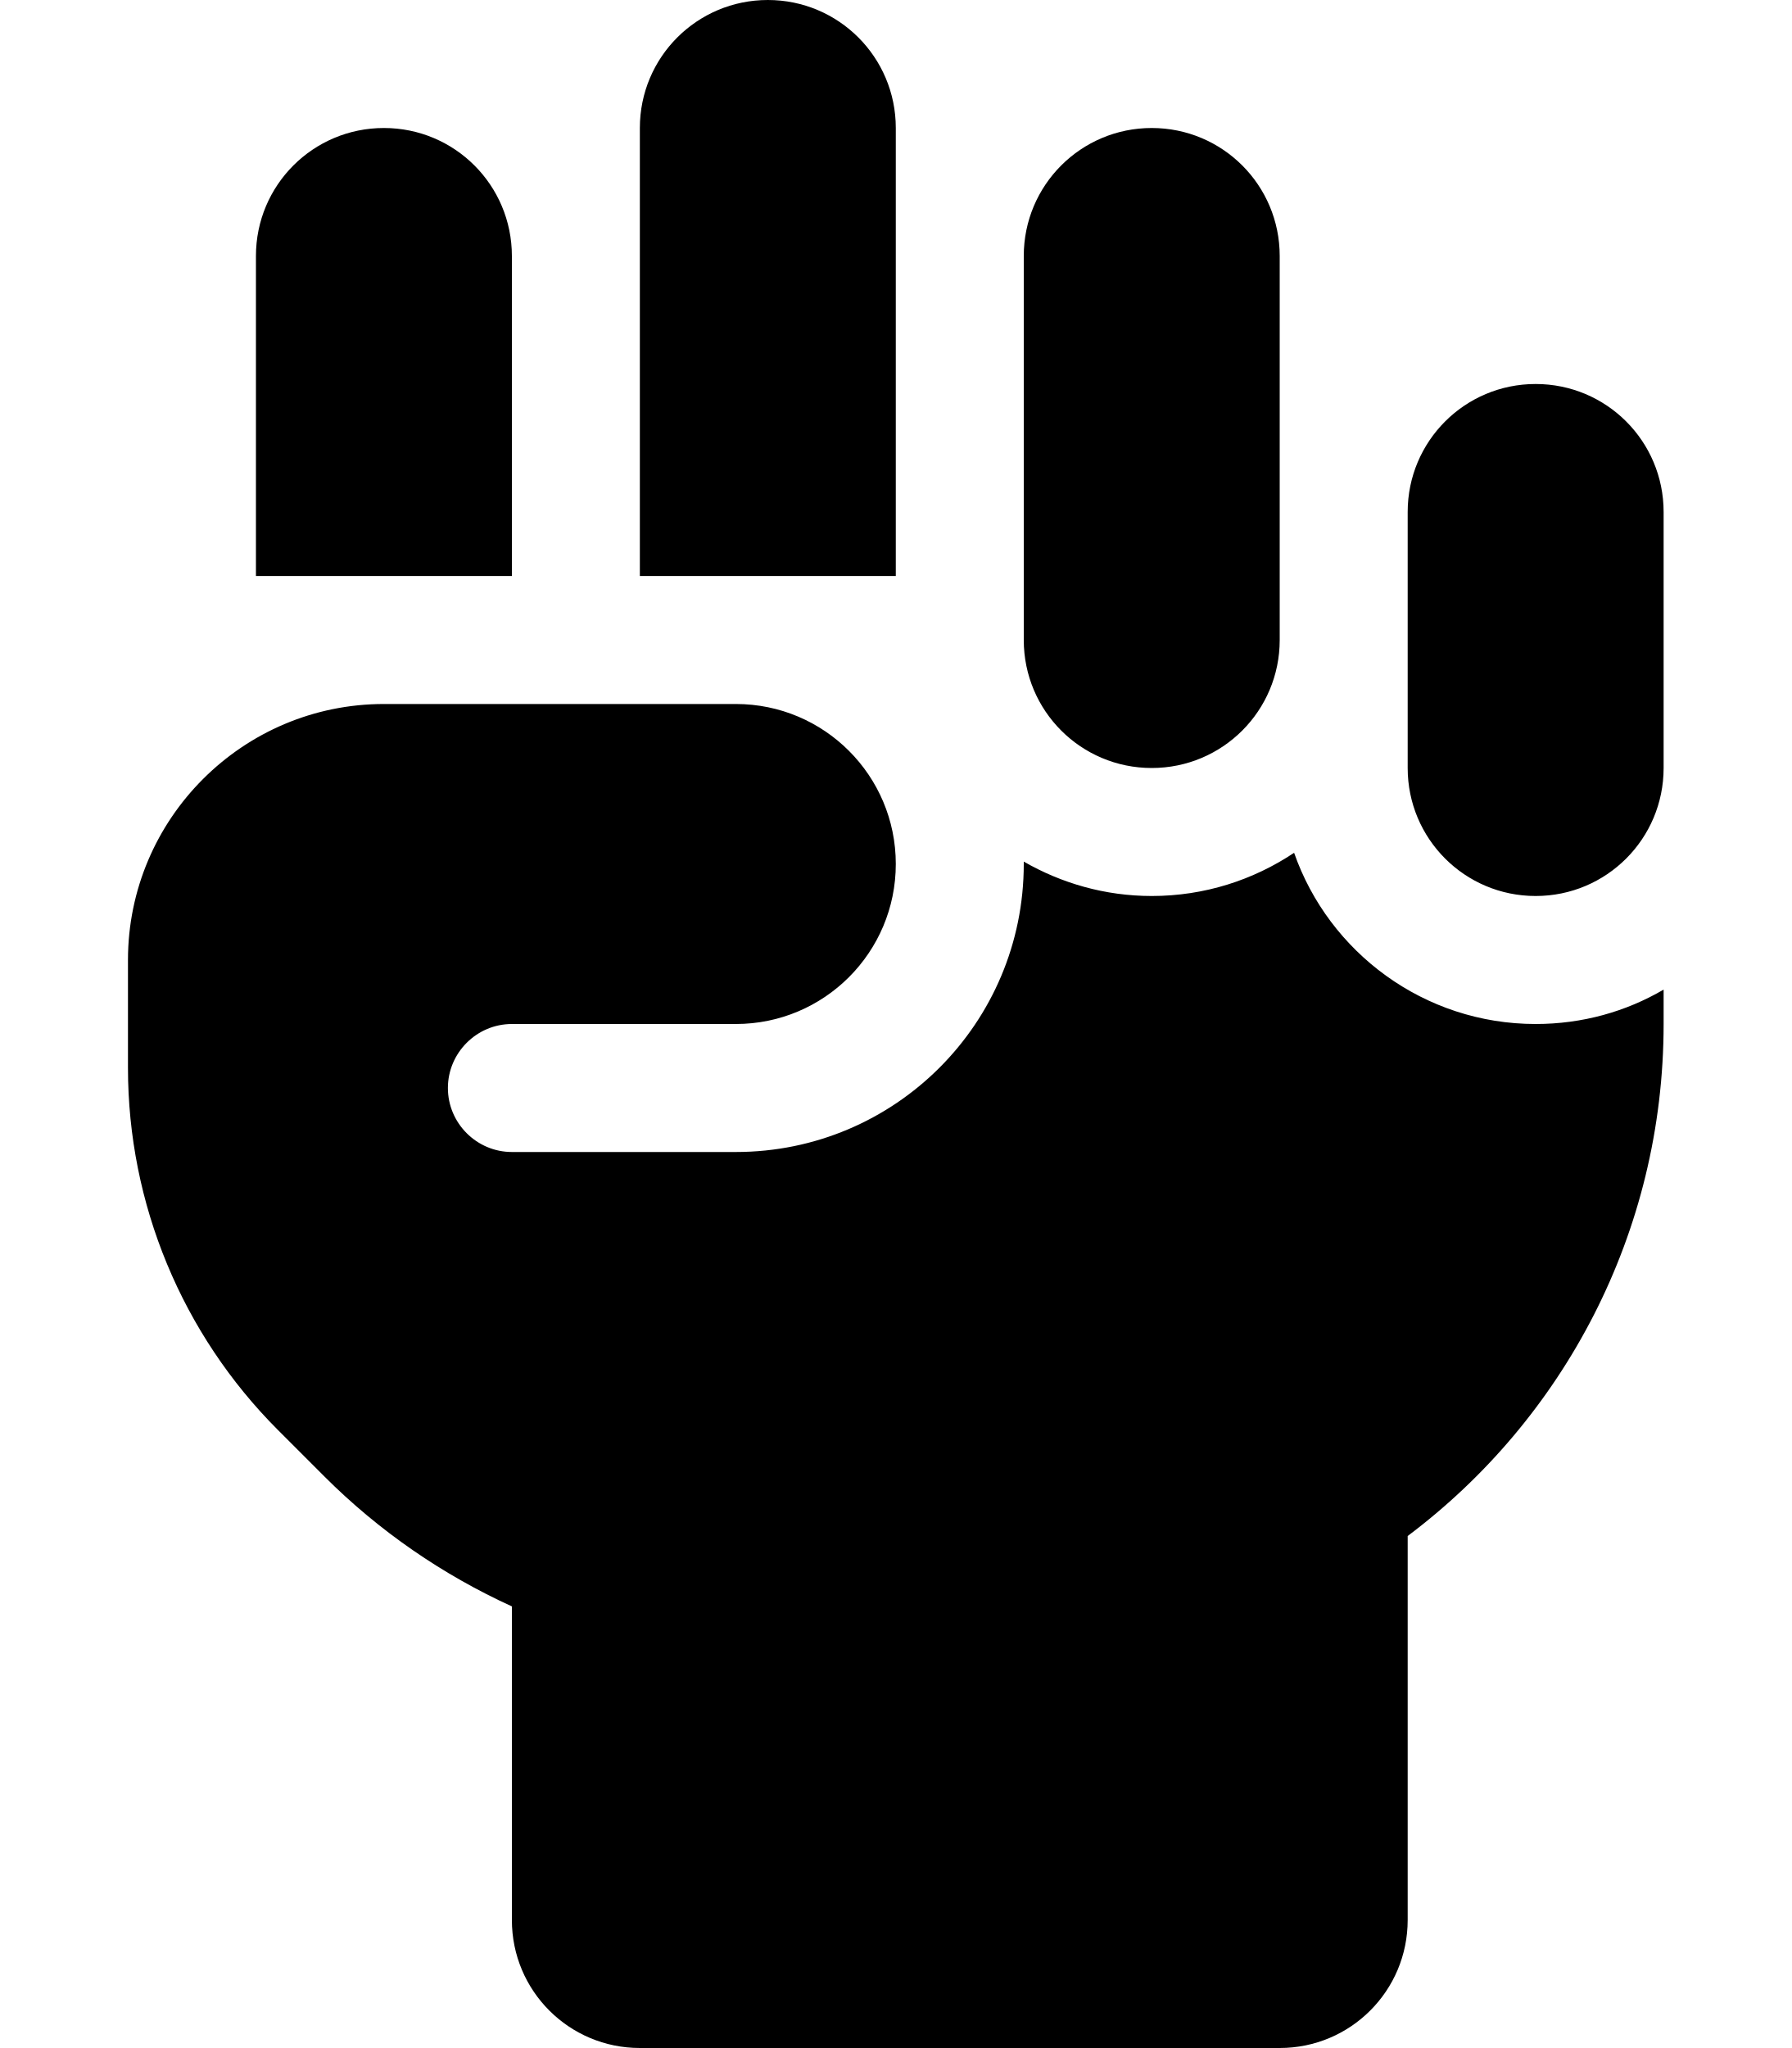
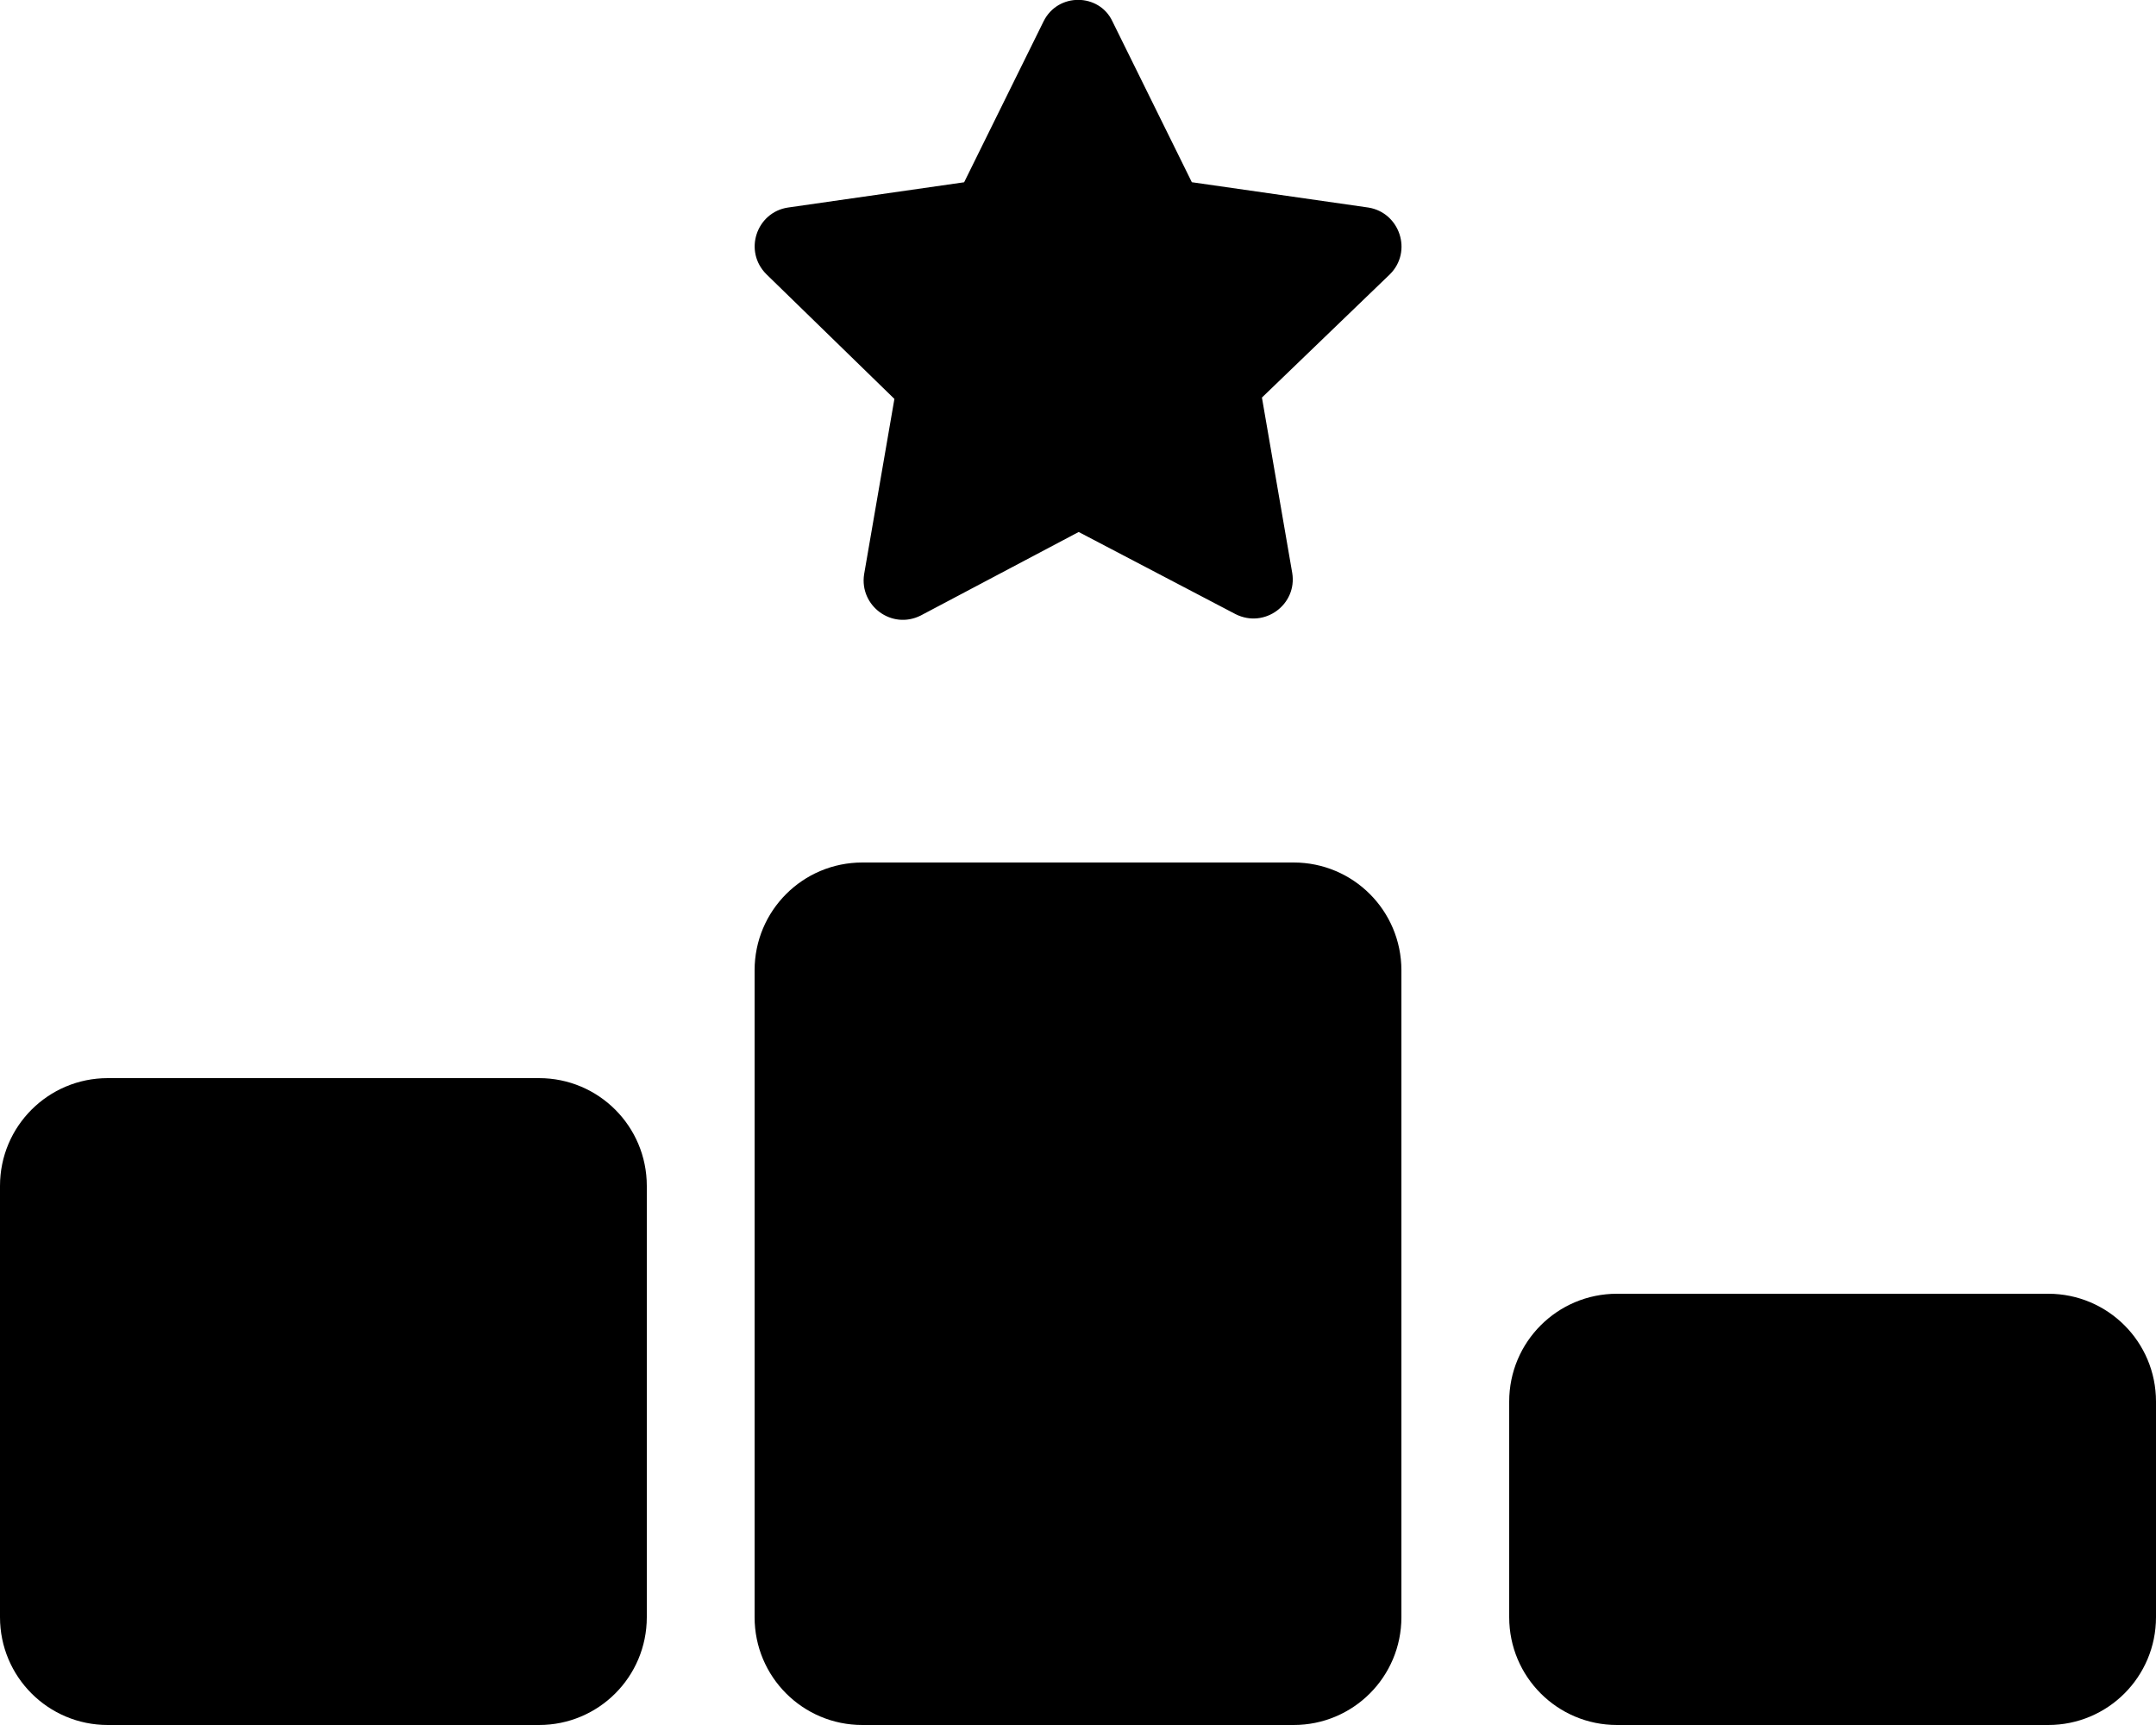
- <svg xmlns="http://www.w3.org/2000/svg" viewBox="0 0 448 512">
-   <path d="M192 0c17.7 0 32 14.3 32 32l0 112-64 0 0-112c0-17.7 14.3-32 32-32zM64 64c0-17.7 14.3-32 32-32s32 14.3 32 32l0 80-64 0 0-80zm192 0c0-17.7 14.3-32 32-32s32 14.3 32 32l0 96c0 17.7-14.3 32-32 32s-32-14.3-32-32l0-96zm96 64c0-17.7 14.3-32 32-32s32 14.3 32 32l0 64c0 17.7-14.3 32-32 32s-32-14.3-32-32l0-64zm-96 88l0-.6c9.4 5.4 20.3 8.6 32 8.6c13.2 0 25.4-4 35.6-10.8c8.7 24.9 32.5 42.8 60.4 42.8c11.7 0 22.6-3.1 32-8.6l0 8.6c0 52.3-25.1 98.8-64 128l0 96c0 17.7-14.3 32-32 32l-160 0c-17.7 0-32-14.3-32-32l0-78.4c-17.3-7.9-33.2-18.8-46.9-32.5L69.5 357.5C45.5 333.5 32 300.9 32 267l0-27c0-35.3 28.7-64 64-64l88 0c22.1 0 40 17.9 40 40s-17.9 40-40 40l-56 0c-8.8 0-16 7.2-16 16s7.2 16 16 16l56 0c39.8 0 72-32.2 72-72z" />
+ <svg xmlns="http://www.w3.org/2000/svg" viewBox="0 0 640 512">
+   <path d="M353.8 54.1L330.2 6.3c-3.9-8.3-16.1-8.6-20.4 0L286.2 54.1l-52.3 7.5c-9.3 1.4-13.3 12.9-6.4 19.8l38 37-9 52.1c-1.4 9.3 8.2 16.5 16.8 12.2l46.9-24.8 46.6 24.4c8.6 4.3 18.3-2.9 16.8-12.2l-9-52.1 38-36.6c6.8-6.8 2.9-18.3-6.4-19.8l-52.3-7.5zM256 256c-17.7 0-32 14.3-32 32l0 192c0 17.7 14.3 32 32 32l128 0c17.7 0 32-14.3 32-32l0-192c0-17.7-14.3-32-32-32l-128 0zM32 320c-17.7 0-32 14.3-32 32L0 480c0 17.7 14.3 32 32 32l128 0c17.7 0 32-14.3 32-32l0-128c0-17.7-14.3-32-32-32L32 320zm416 96l0 64c0 17.7 14.3 32 32 32l128 0c17.7 0 32-14.3 32-32l0-64c0-17.7-14.3-32-32-32l-128 0c-17.7 0-32 14.3-32 32z" />
</svg>
